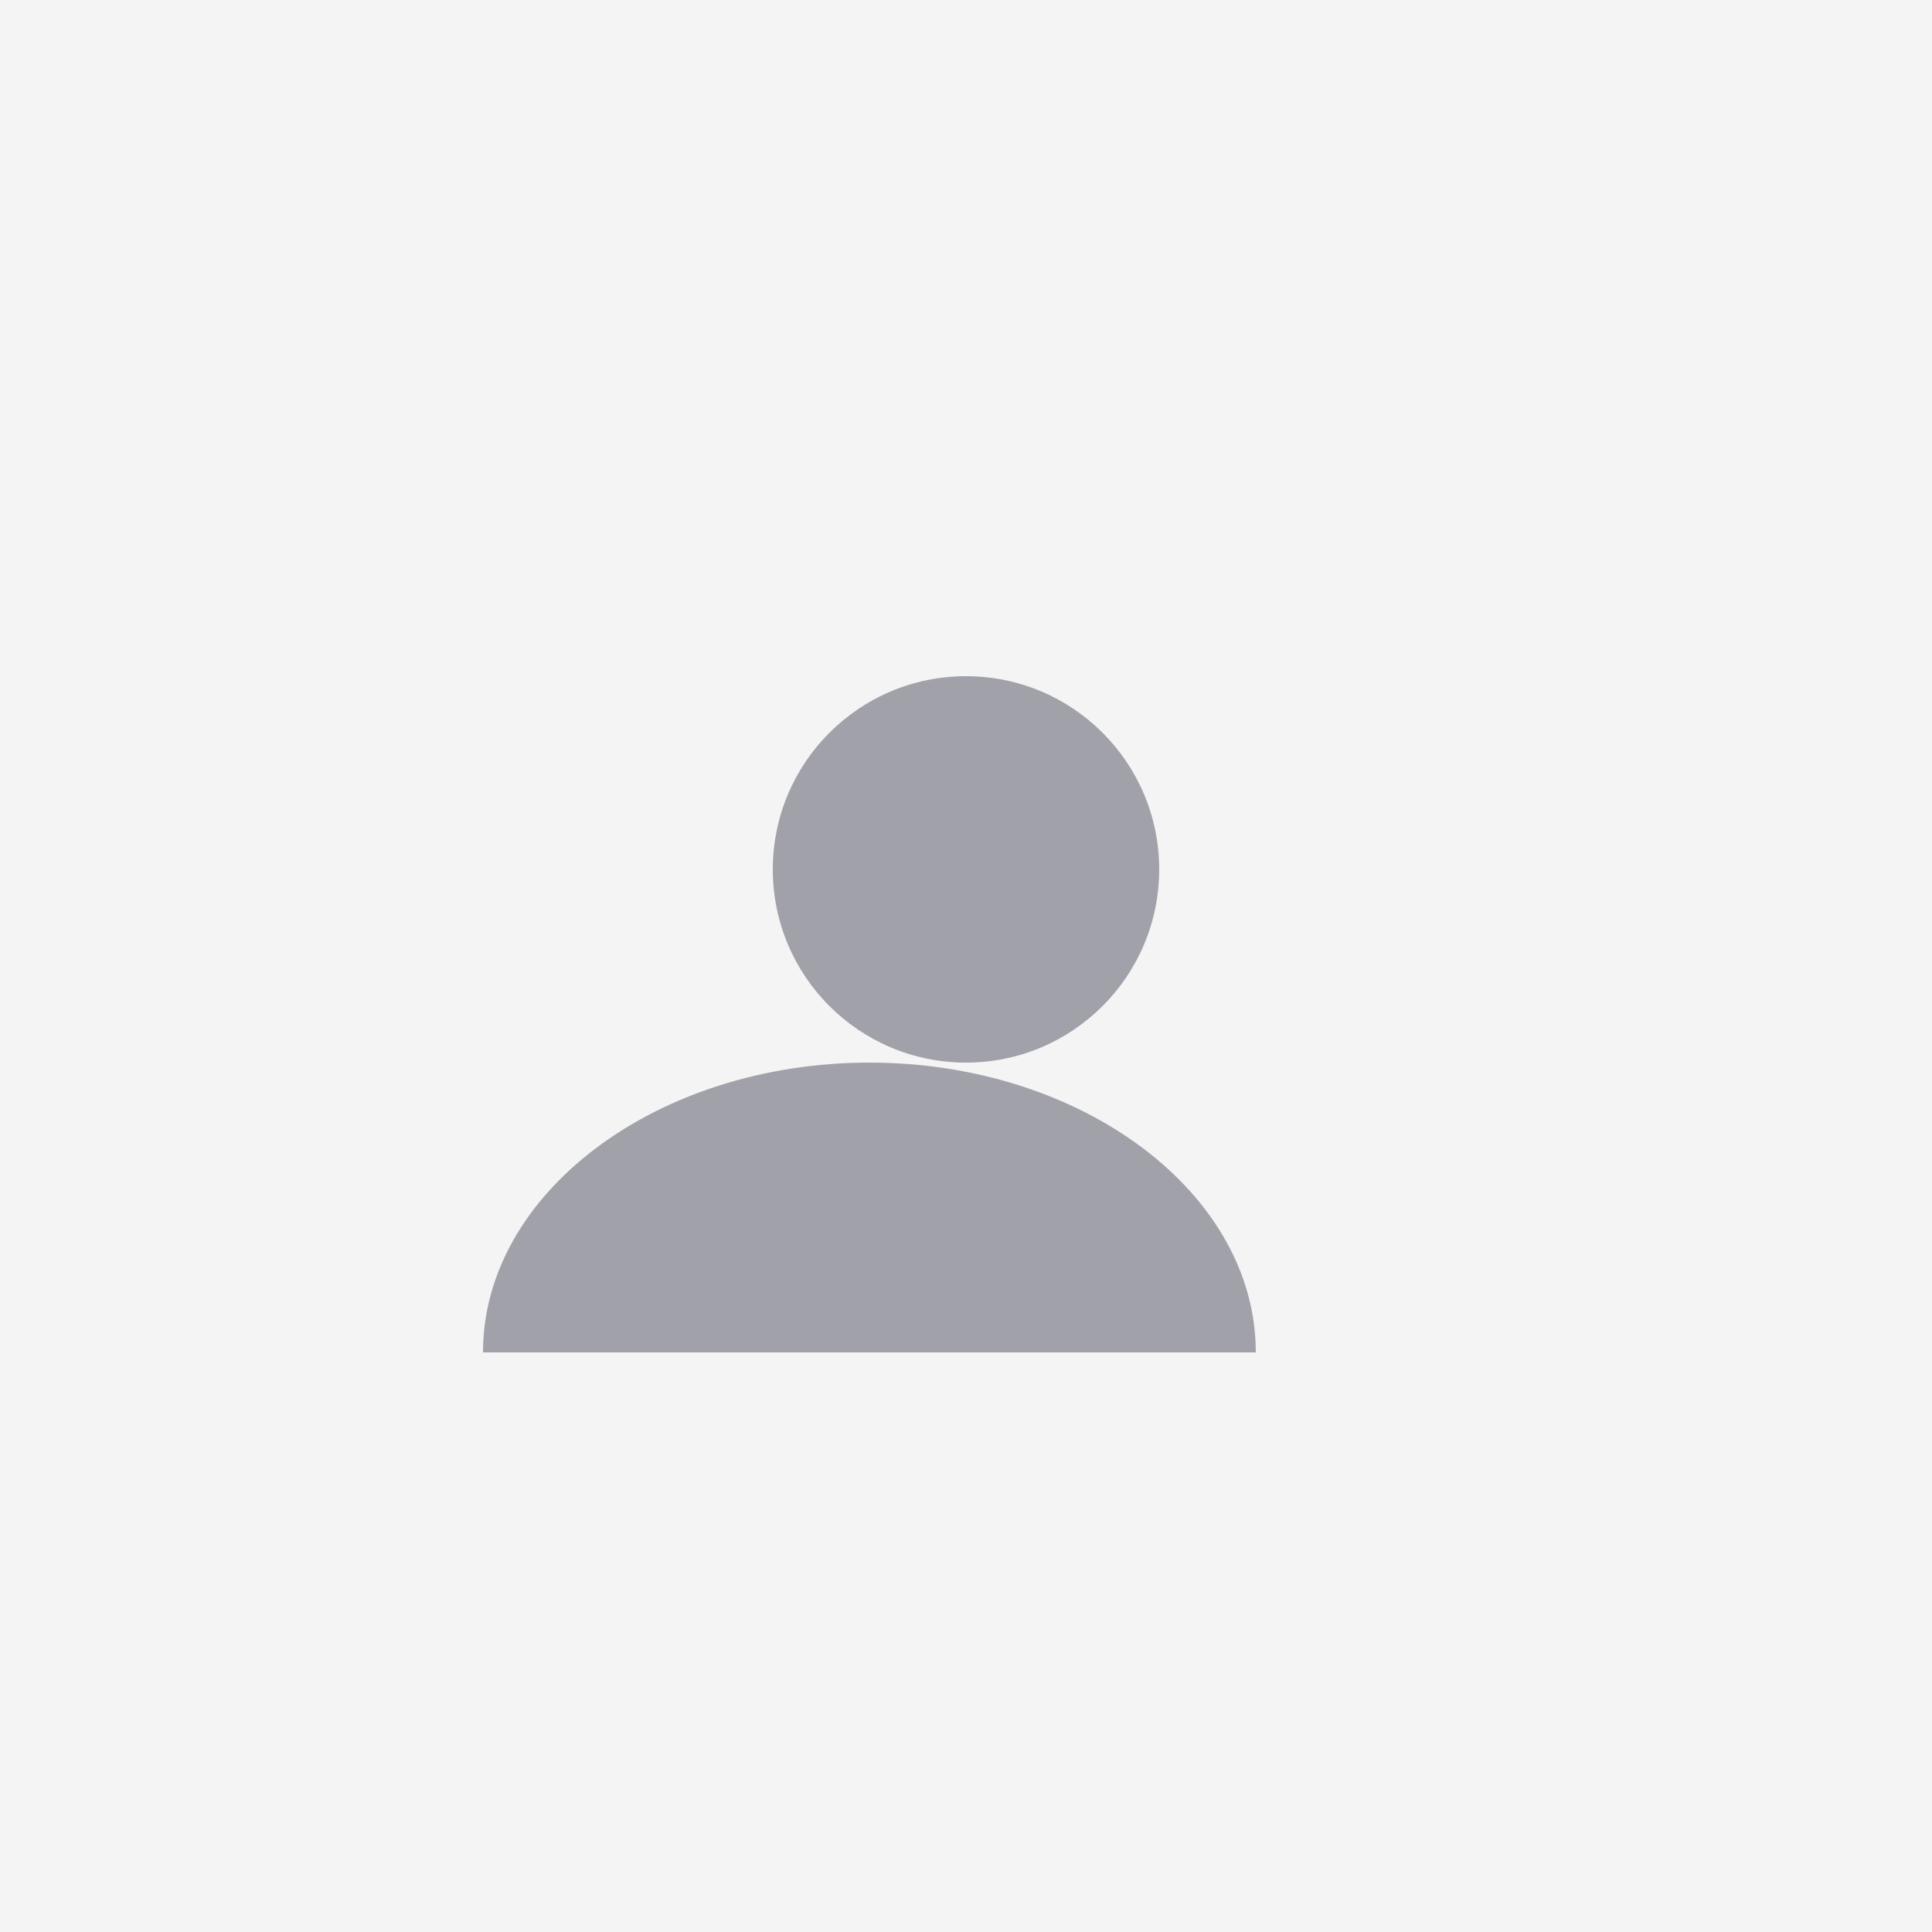
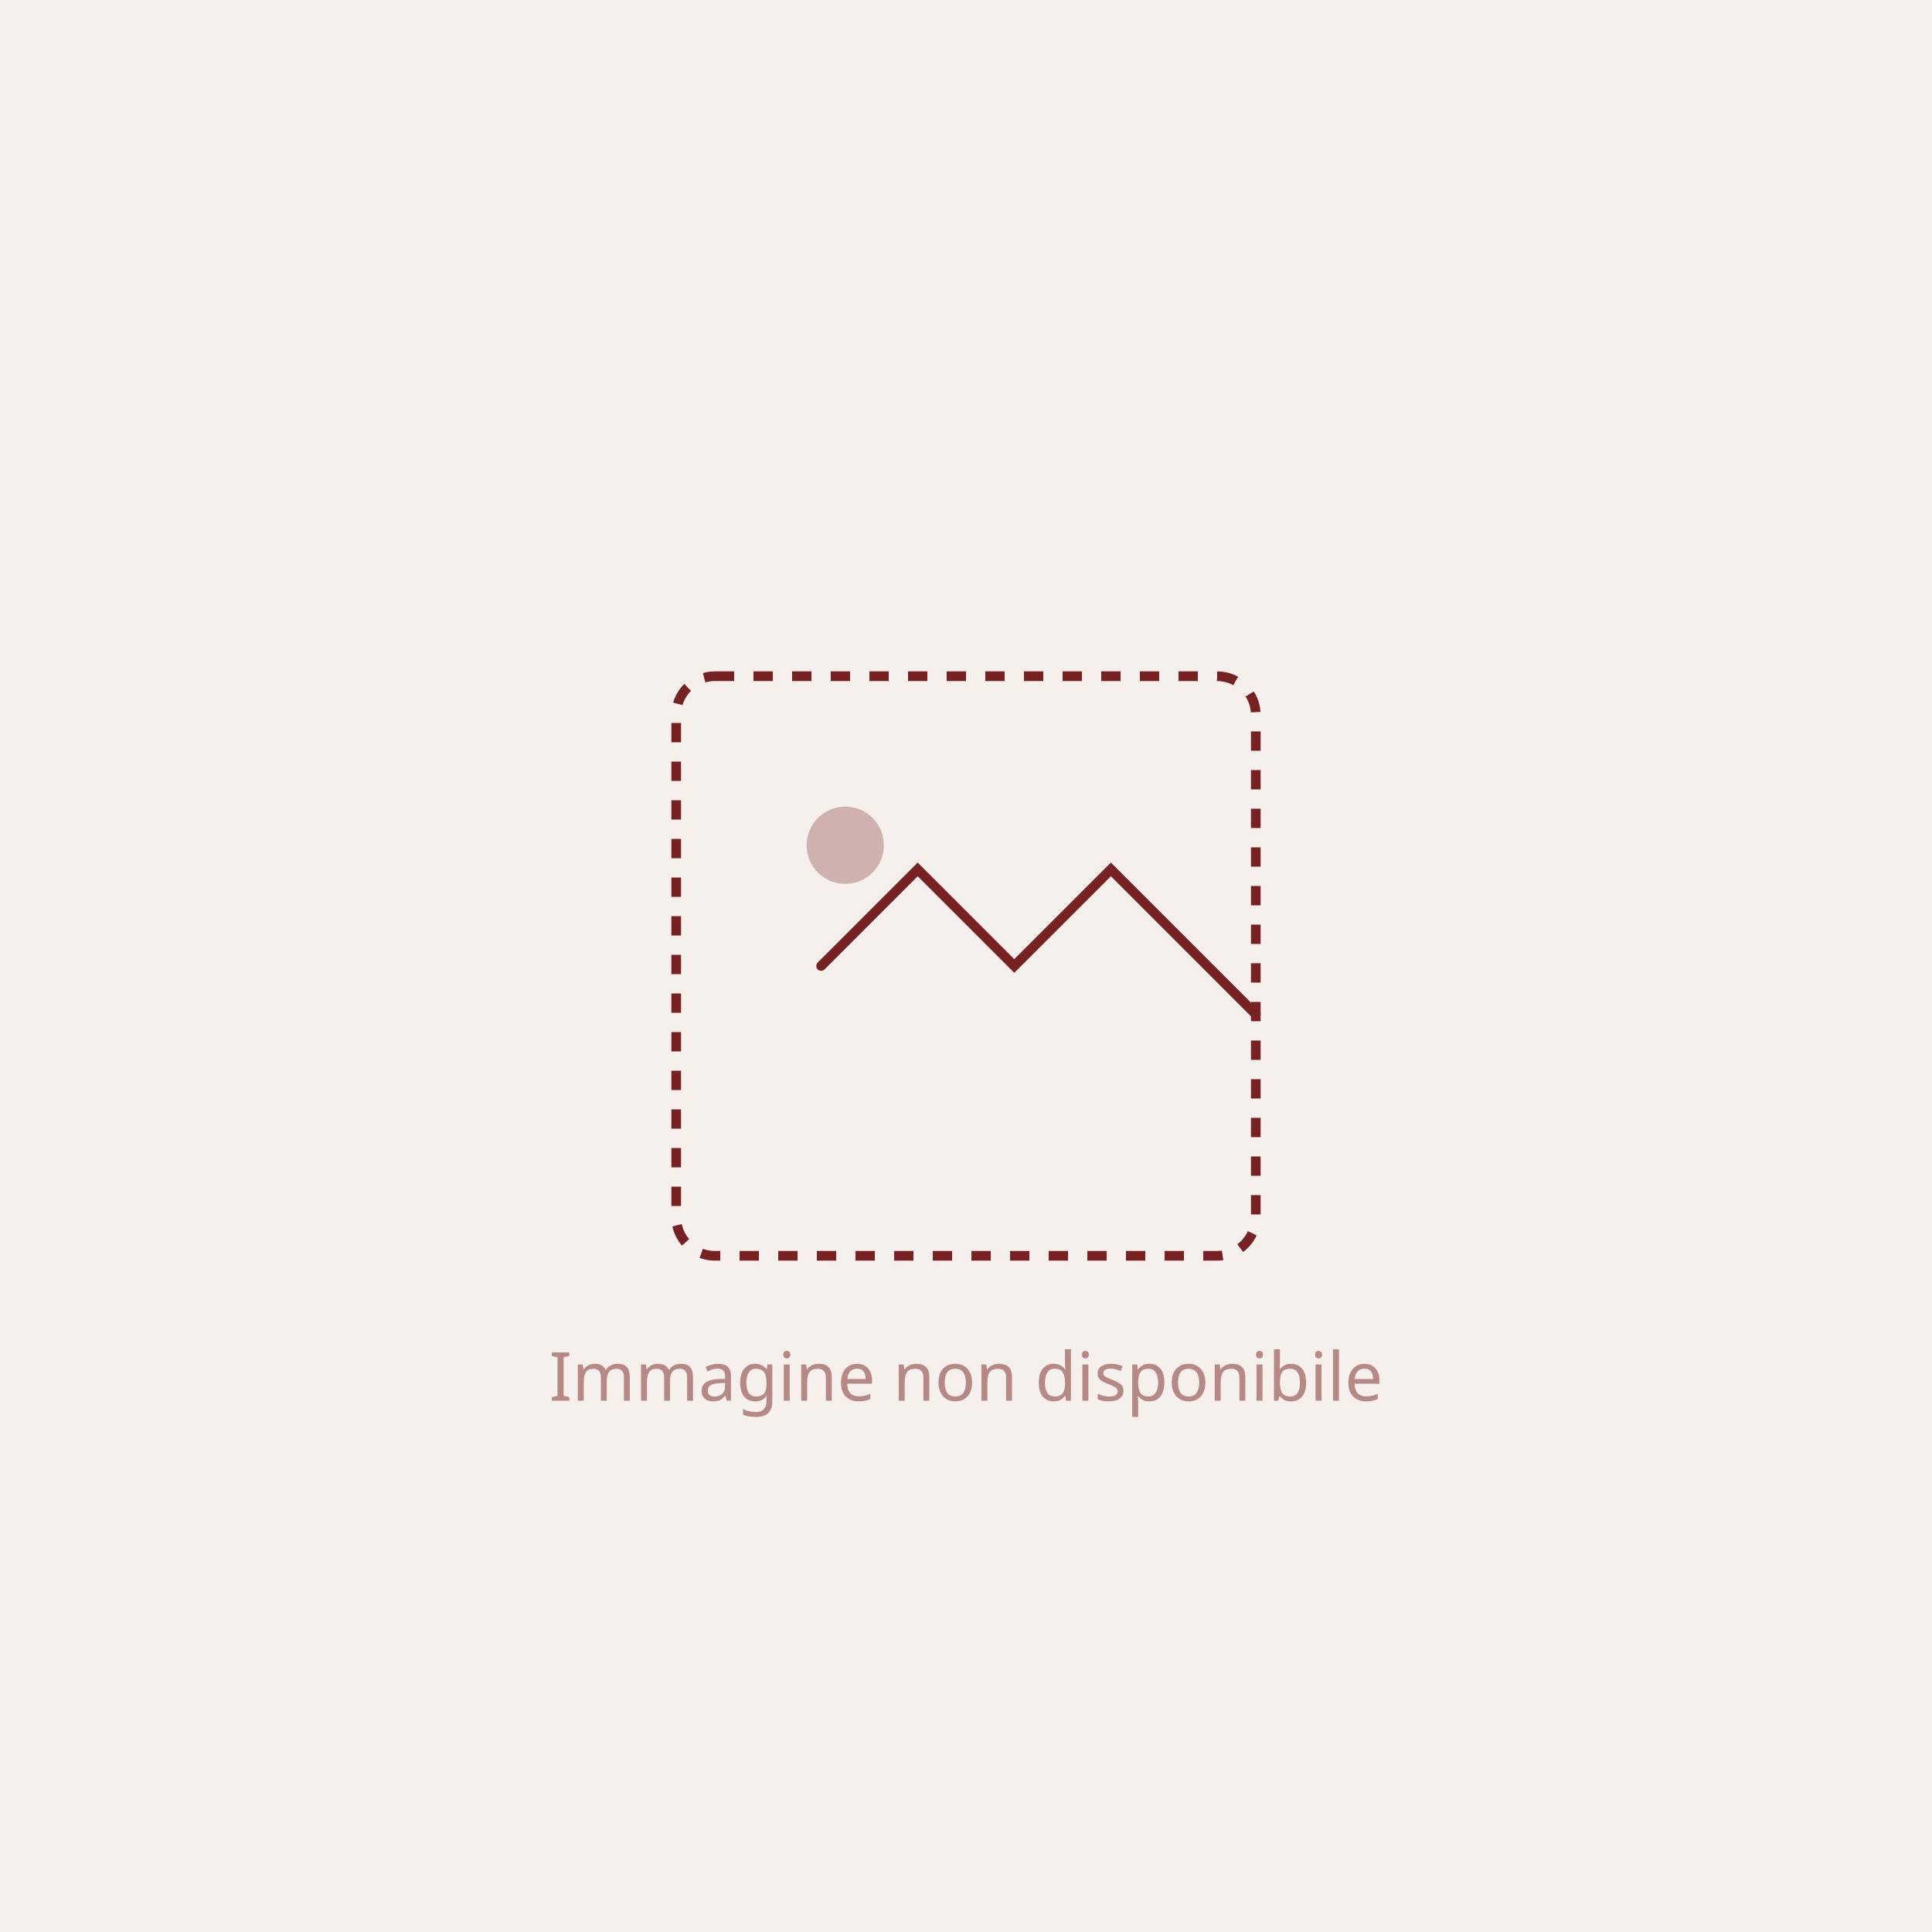
- <svg xmlns="http://www.w3.org/2000/svg" width="400" height="400" viewBox="0 0 400 400">
-   <rect width="400" height="400" fill="#f4f4f5" />
-   <path d="M160 180a40 40 0 1 1 80 0 40 40 0 0 1-80 0zm100 100c0-33-36-60-80-60s-80 27-80 60" fill="#a1a1aa" stroke="none" />
+ <svg xmlns="http://www.w3.org/2000/svg" width="400" height="400" viewBox="0 0 400 400" fill="none">
+   <rect width="400" height="400" fill="#F5F0EB" />
+   <rect x="140" y="140" width="120" height="120" rx="8" stroke="#772123" stroke-width="2" stroke-dasharray="4 4" fill="none" />
+   <path d="M170 200 L190 180 L210 200 L230 180 L260 210" stroke="#772123" stroke-width="2" stroke-linecap="round" />
+   <circle cx="175" cy="175" r="8" fill="#772123" opacity="0.3" />
+   <text x="200" y="290" text-anchor="middle" font-family="system-ui, sans-serif" font-size="14" fill="#772123" opacity="0.5">Immagine non disponibile</text>
</svg>
